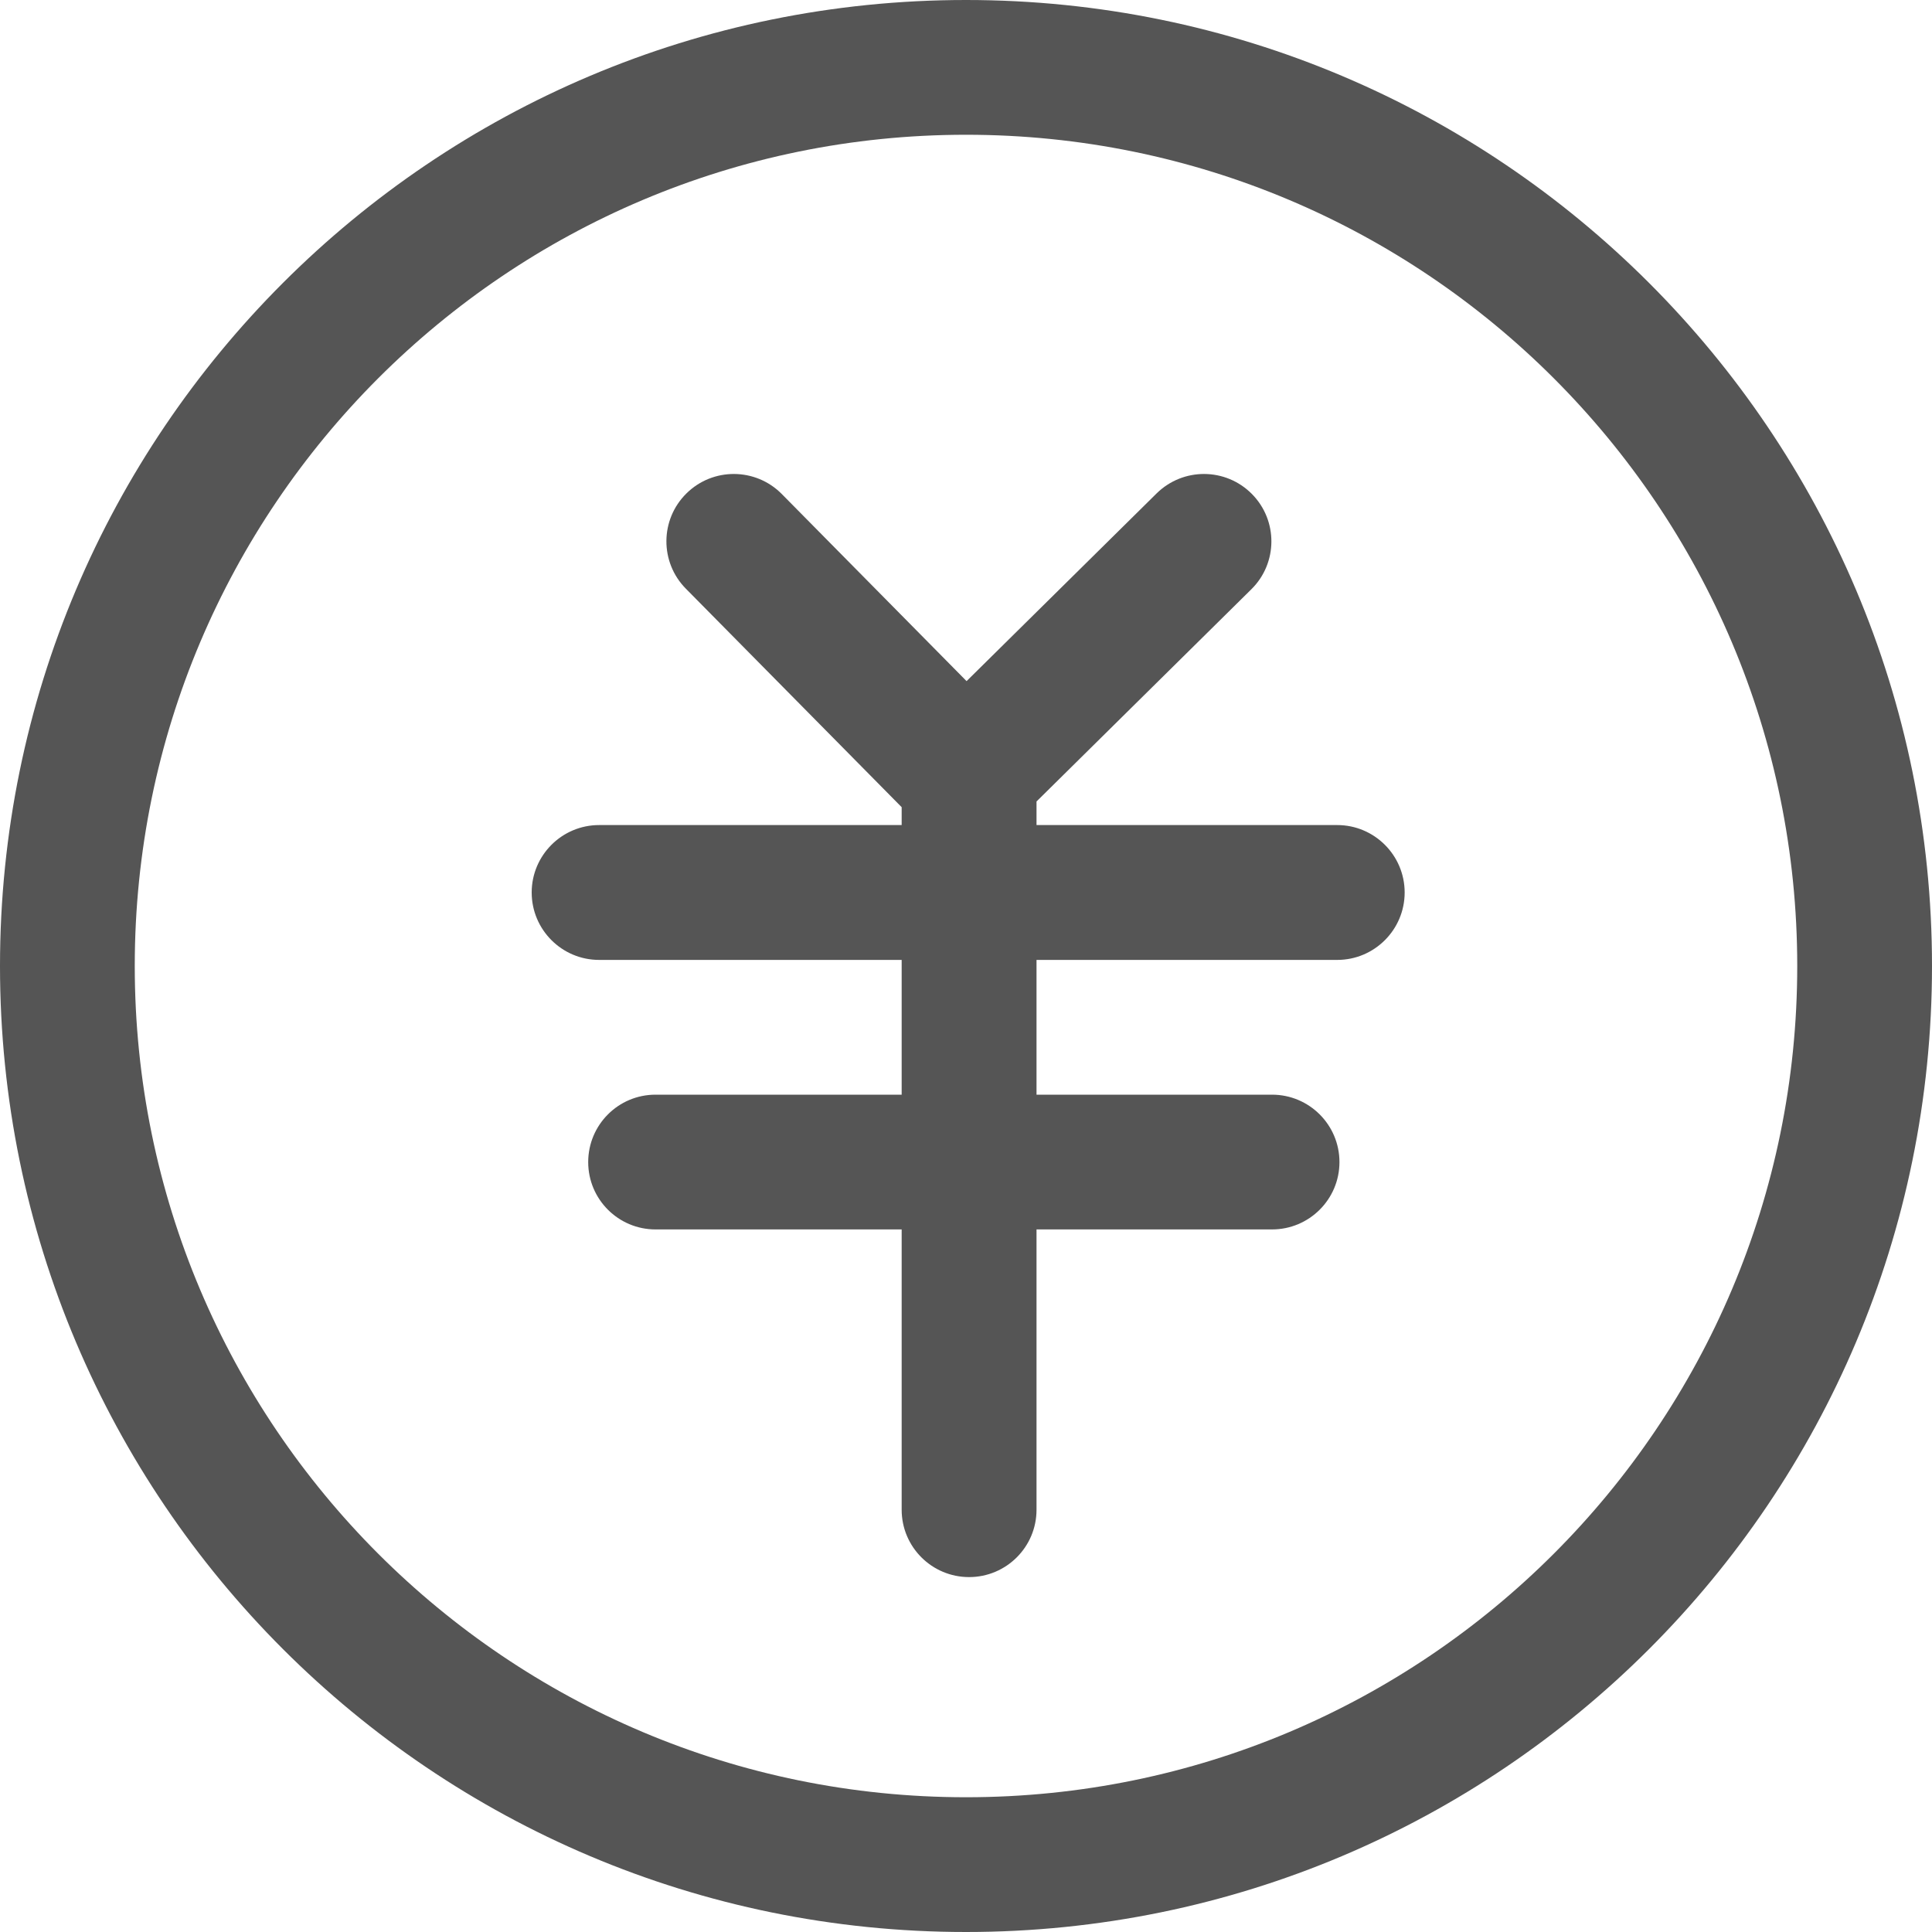
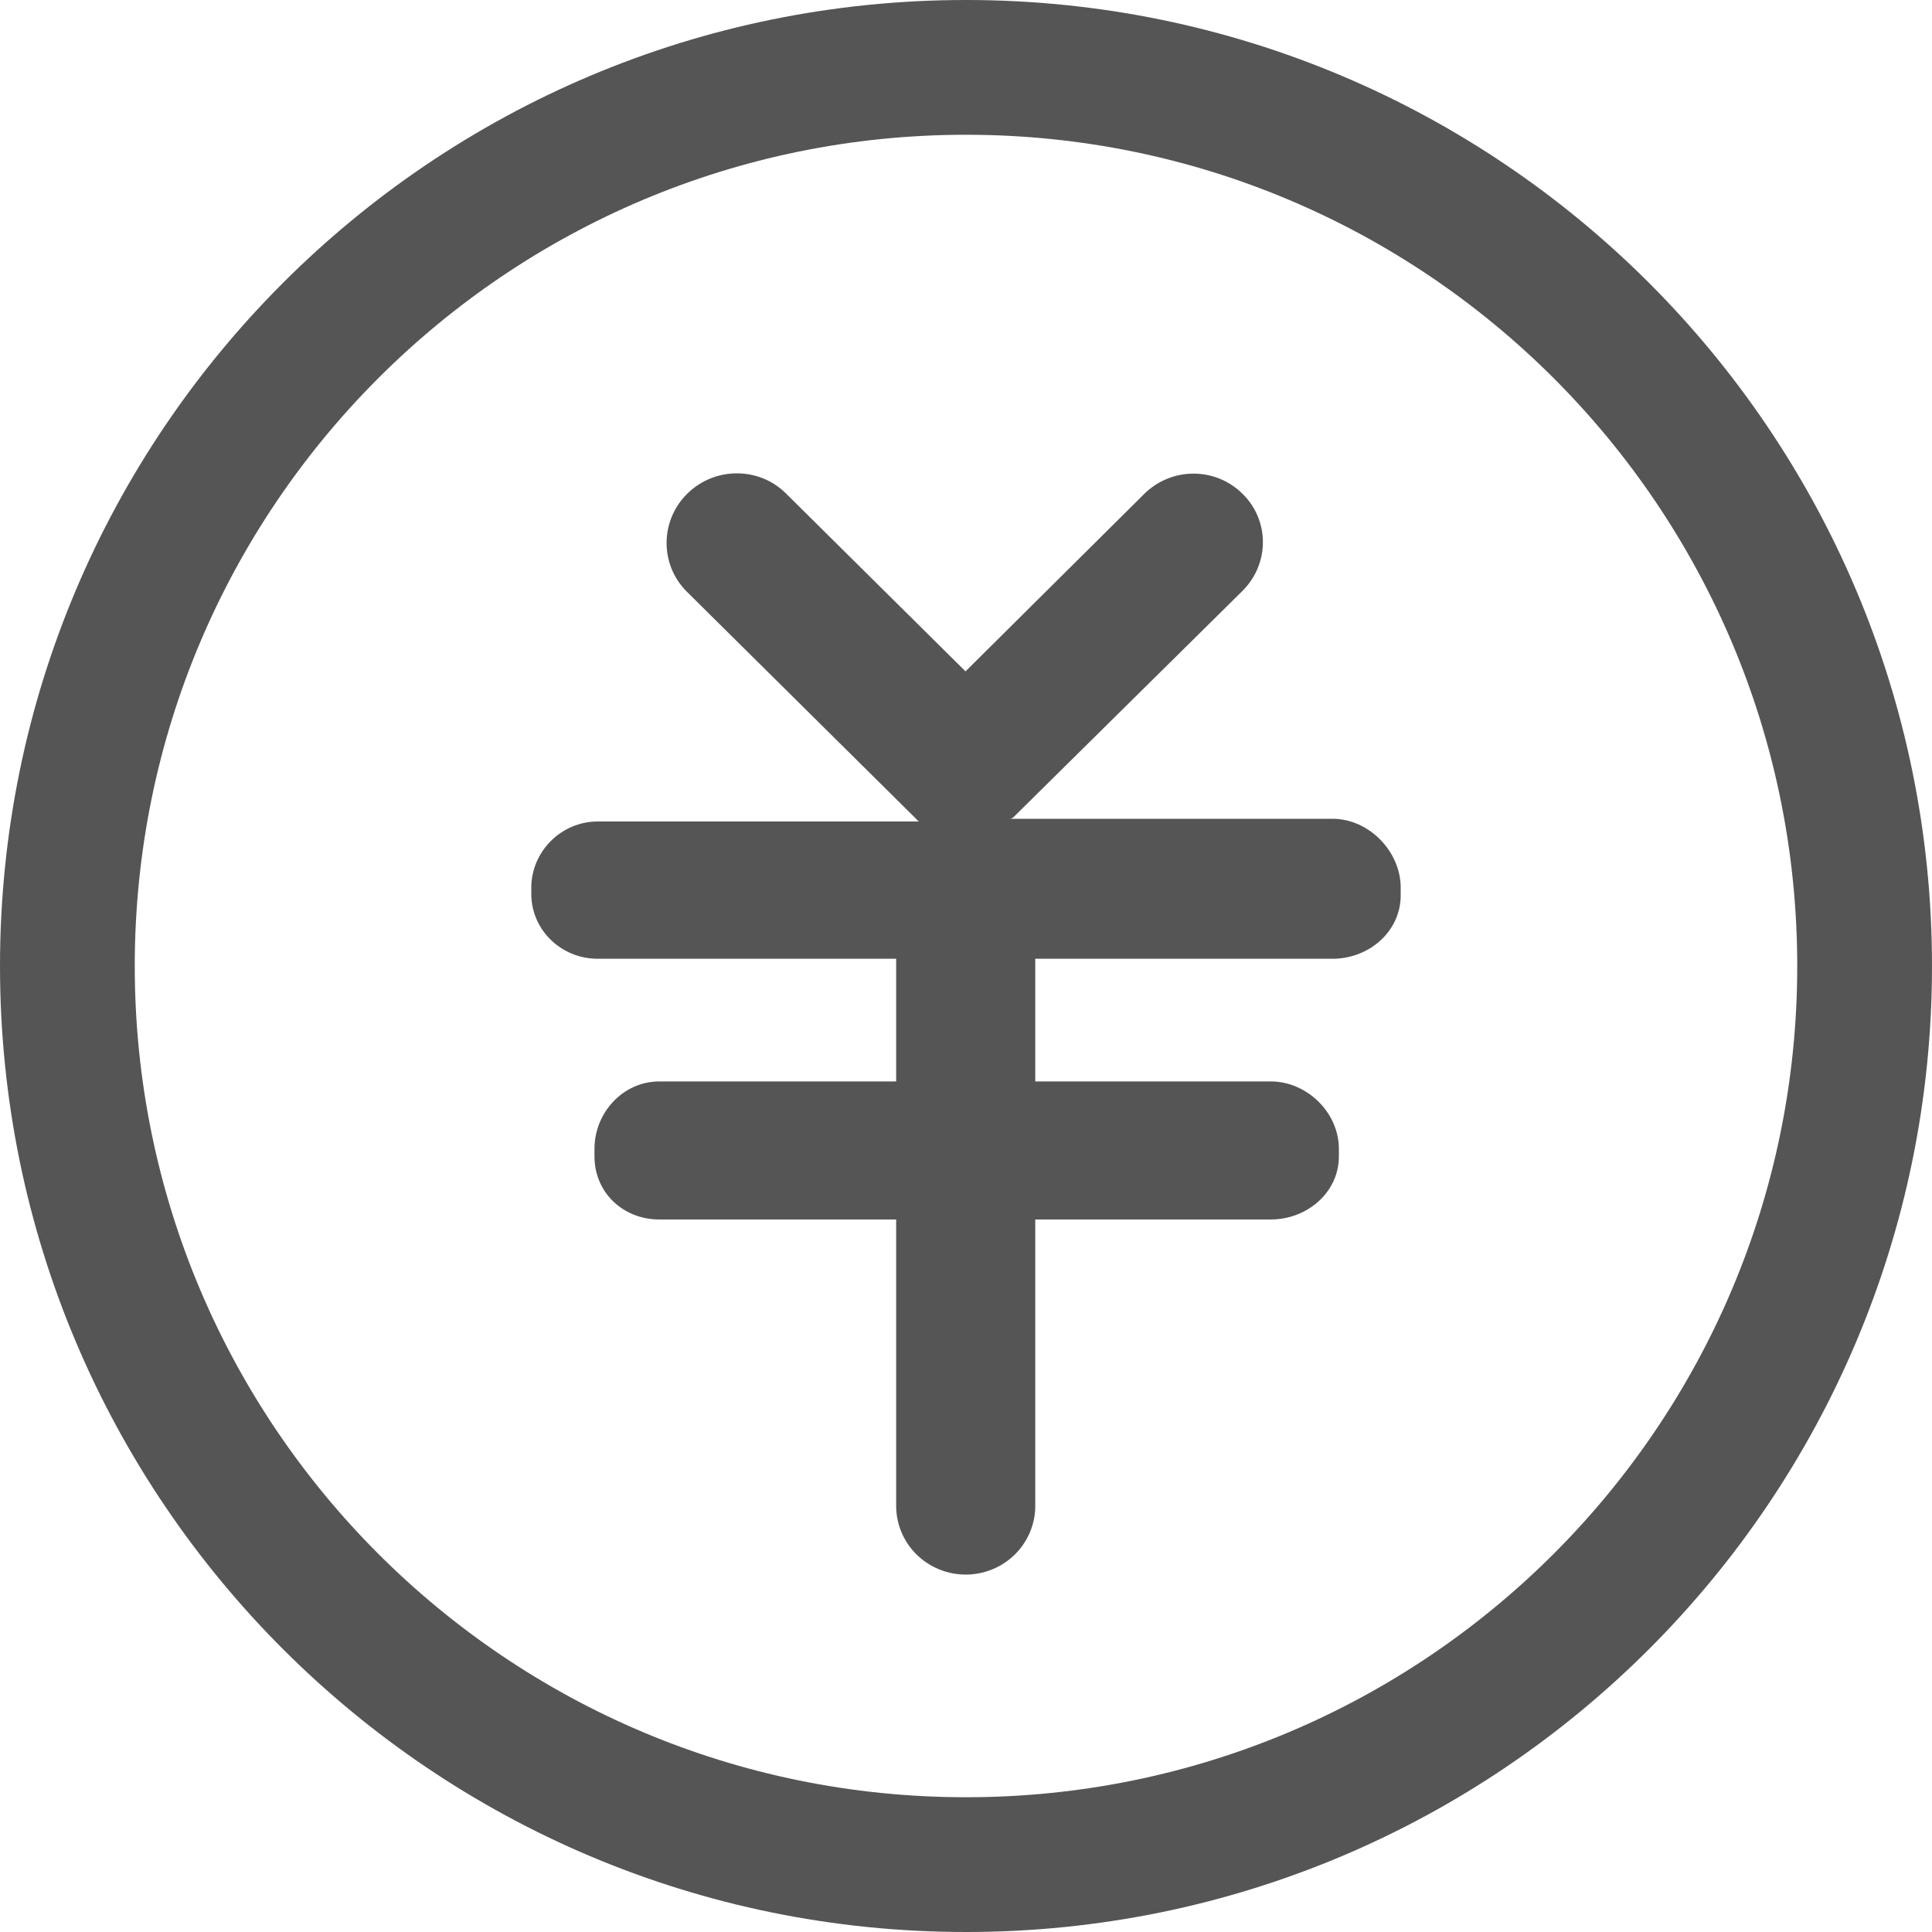
<svg xmlns="http://www.w3.org/2000/svg" width="20" height="20" viewBox="0 0 20 20">
-   <path fill="#555" d="M10,20 C4.477,20 0,15.523 0,10 C0,4.477 4.477,0 10,0 C15.523,0 20,4.477 20,10 C20,15.523 15.523,20 10,20 Z M10,18.605 C14.752,18.605 18.605,14.752 18.605,10 C18.605,5.248 14.752,1.395 10,1.395 C5.248,1.395 1.395,5.248 1.395,10 C1.395,14.752 5.248,18.605 10,18.605 Z M11.973,5.108 C12.248,4.837 12.689,4.84 12.96,5.114 C13.231,5.388 13.228,5.83 12.954,6.1 L10.49,8.534 C10.216,8.805 9.774,8.802 9.504,8.528 L7.1,6.094 C6.829,5.82 6.832,5.378 7.106,5.108 C7.38,4.837 7.822,4.84 8.093,5.114 L10.006,7.051 L11.973,5.108 Z M6.202,9.937 C5.817,9.937 5.504,9.624 5.504,9.239 C5.504,8.854 5.817,8.541 6.202,8.541 L13.843,8.541 C14.228,8.541 14.541,8.854 14.541,9.239 C14.541,9.624 14.228,9.937 13.843,9.937 L6.202,9.937 Z M6.786,12.727 C6.401,12.727 6.089,12.415 6.089,12.03 C6.089,11.644 6.401,11.332 6.786,11.332 L13.168,11.332 C13.553,11.332 13.866,11.644 13.866,12.03 C13.866,12.415 13.553,12.727 13.168,12.727 L6.786,12.727 Z M9.334,8.008 C9.334,7.622 9.647,7.31 10.032,7.31 C10.417,7.31 10.73,7.622 10.73,8.008 L10.73,15.629 C10.73,16.014 10.417,16.326 10.032,16.326 C9.647,16.326 9.334,16.014 9.334,15.629 L9.334,8.008 Z" />
+   <path fill="#555" d="M10,0 C15.523,0 20,4.477 20,10 C20,15.523 15.523,20 10,20 C4.477,20 0,15.523 0,10 C0,4.477 4.477,0 10,0 Z M10,1.395 C5.248,1.395 1.395,5.248 1.395,10 C1.395,14.752 5.248,18.605 10,18.605 C14.752,18.605 18.605,14.752 18.605,10 C18.605,5.248 14.752,1.395 10,1.395 Z M7.113,5.112 C7.395,4.832 7.854,4.828 8.136,5.108 L8.136,5.108 L9.995,6.95 L11.844,5.114 C12.126,4.834 12.581,4.832 12.863,5.112 C13.145,5.39 13.143,5.838 12.861,6.118 L12.861,6.118 L10.495,8.456 C10.481,8.47 10.467,8.476 10.453,8.476 L10.453,8.476 L13.795,8.476 C14.172,8.476 14.5,8.815 14.5,9.189 L14.5,9.189 L14.5,9.268 C14.5,9.643 14.172,9.925 13.795,9.925 L13.795,9.925 L10.717,9.925 L10.717,11.195 L13.155,11.195 C13.531,11.195 13.86,11.519 13.86,11.892 L13.86,11.892 L13.86,11.971 C13.86,12.344 13.531,12.624 13.155,12.624 L13.155,12.624 L10.717,12.624 L10.717,15.586 C10.718,15.775 10.642,15.957 10.507,16.091 C10.371,16.225 10.188,16.3 9.997,16.3 C9.806,16.3 9.623,16.225 9.487,16.091 C9.352,15.957 9.276,15.775 9.277,15.586 L9.277,15.586 L9.277,12.624 L6.825,12.624 C6.449,12.624 6.154,12.344 6.154,11.971 L6.154,11.971 L6.154,11.892 C6.154,11.519 6.449,11.195 6.825,11.195 L6.825,11.195 L9.277,11.195 L9.277,9.925 L6.187,9.925 C5.81,9.925 5.5,9.627 5.5,9.254 L5.5,9.254 L5.5,9.189 C5.5,8.815 5.81,8.504 6.187,8.504 L6.187,8.504 L9.519,8.504 C9.505,8.504 9.491,8.484 9.477,8.47 L9.477,8.47 L7.111,6.126 C6.829,5.846 6.831,5.392 7.113,5.112 Z" />
</svg>
